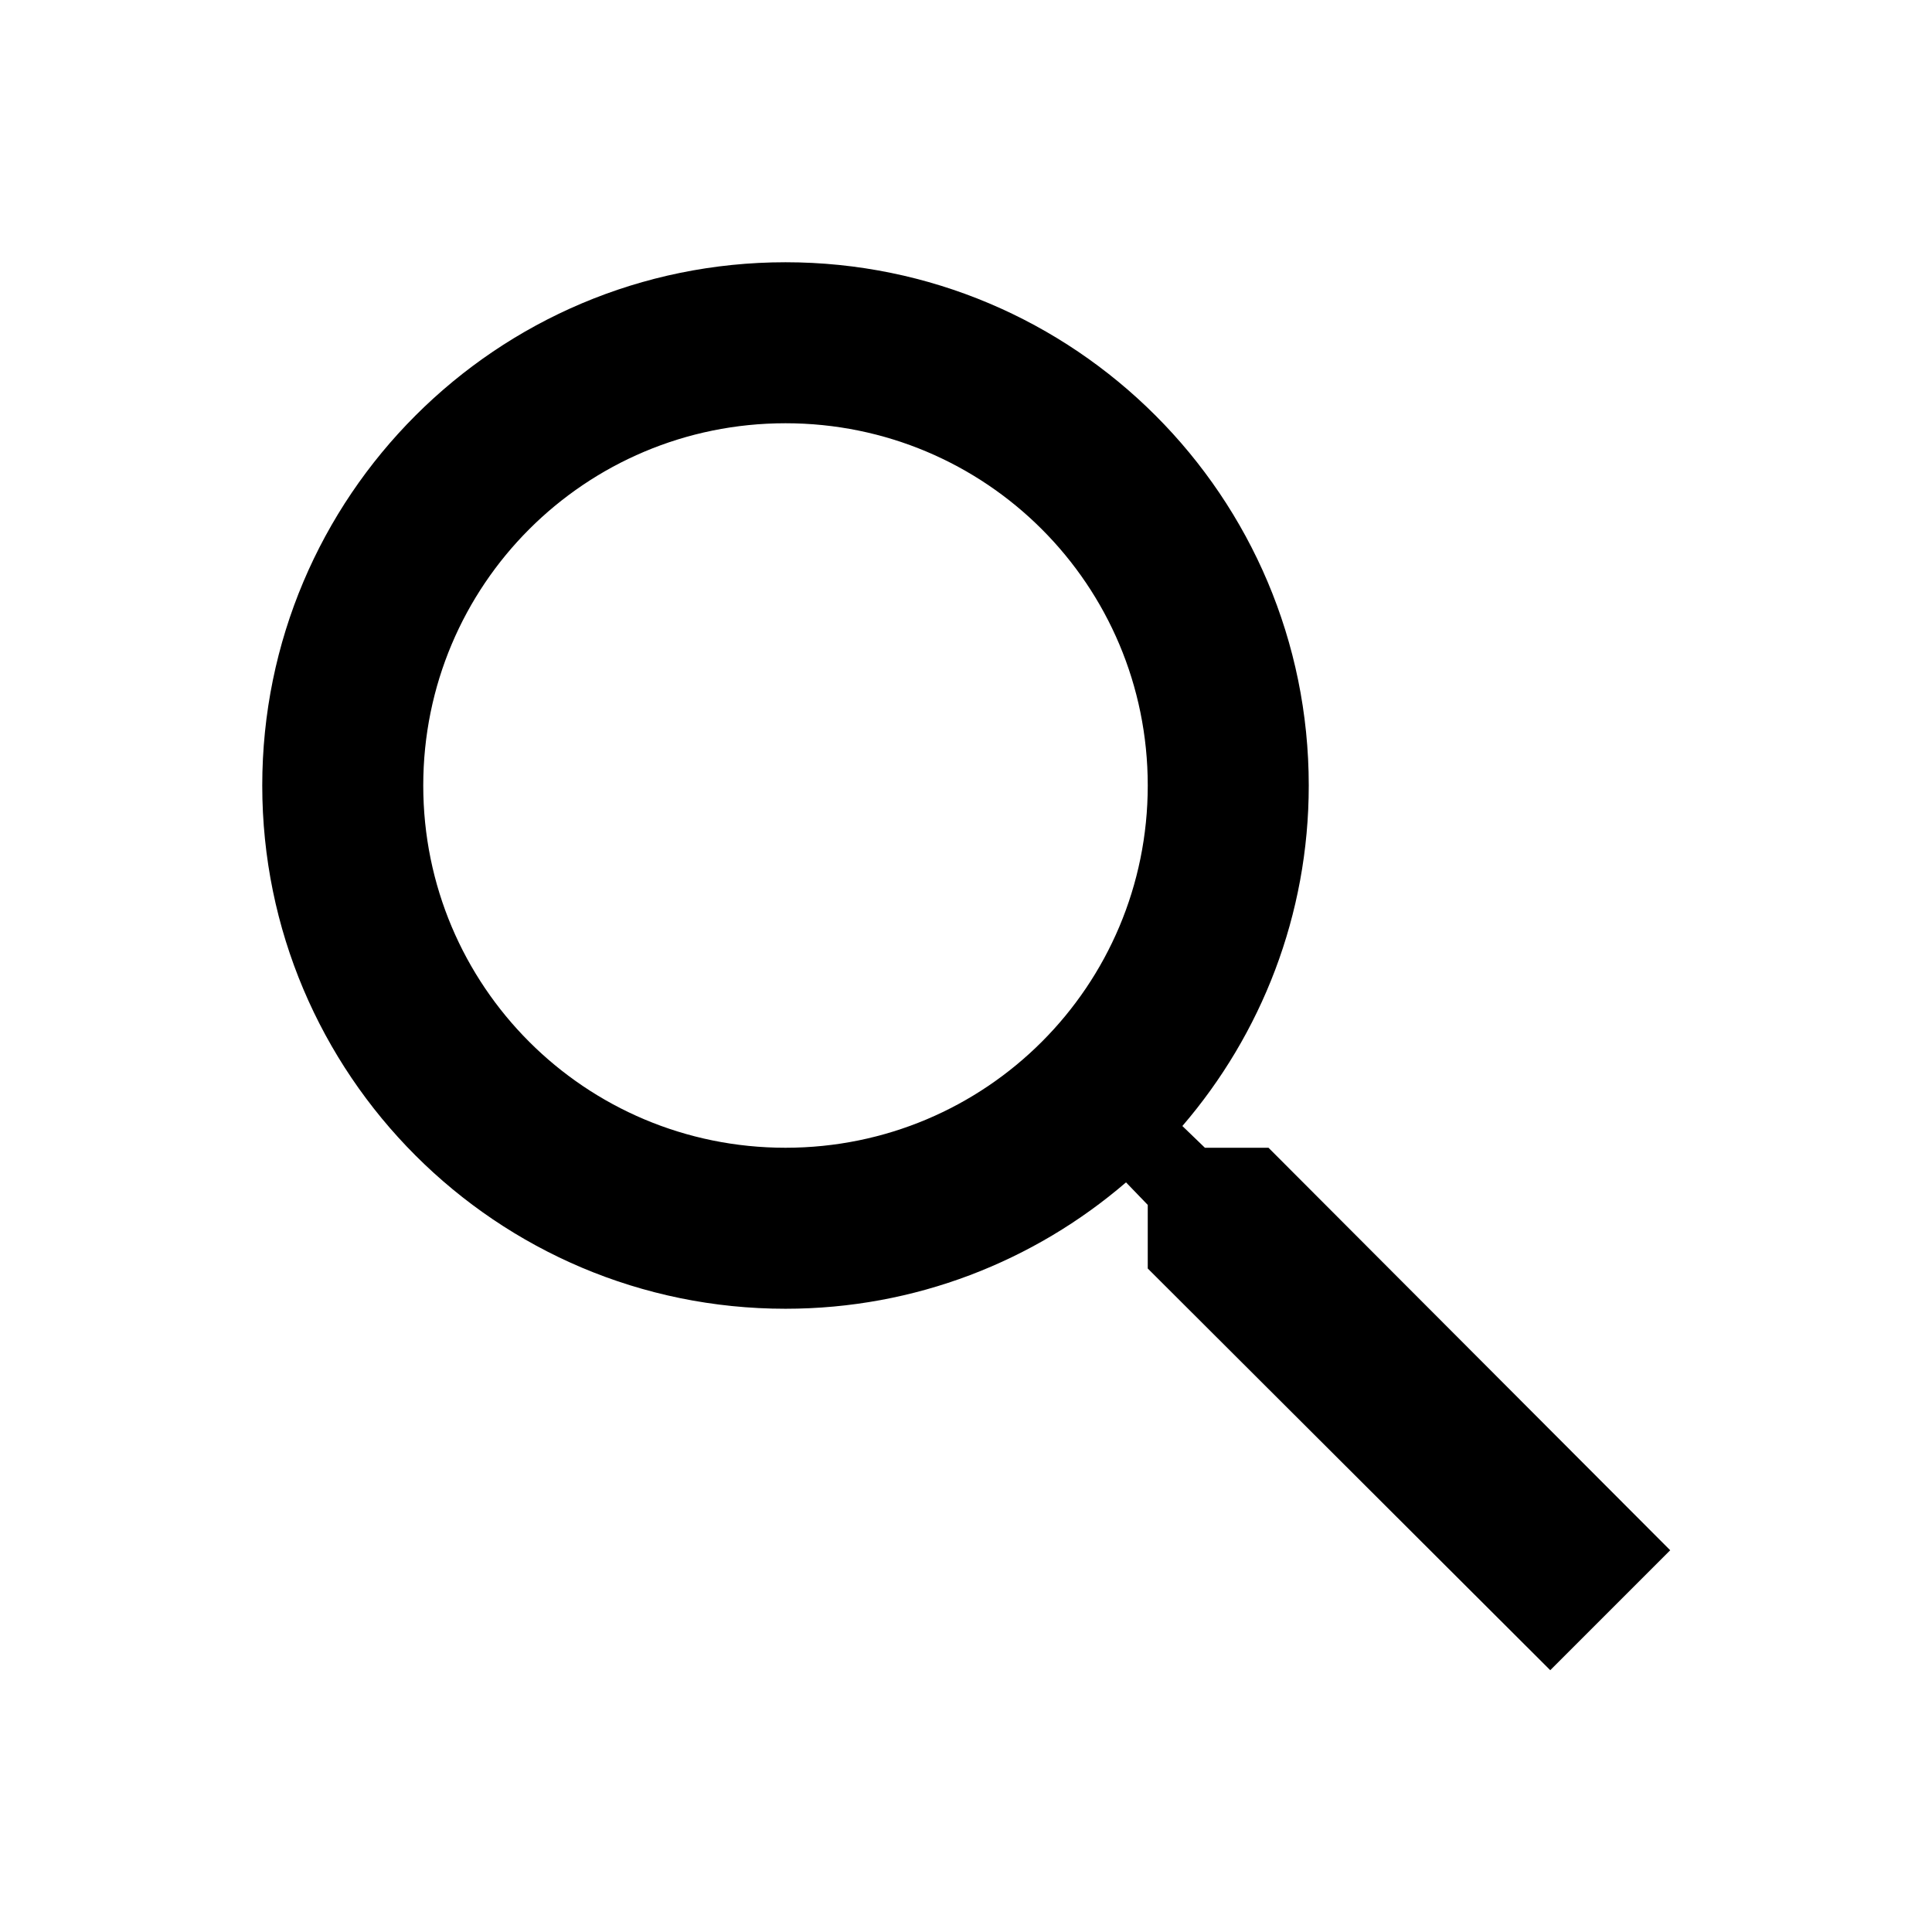
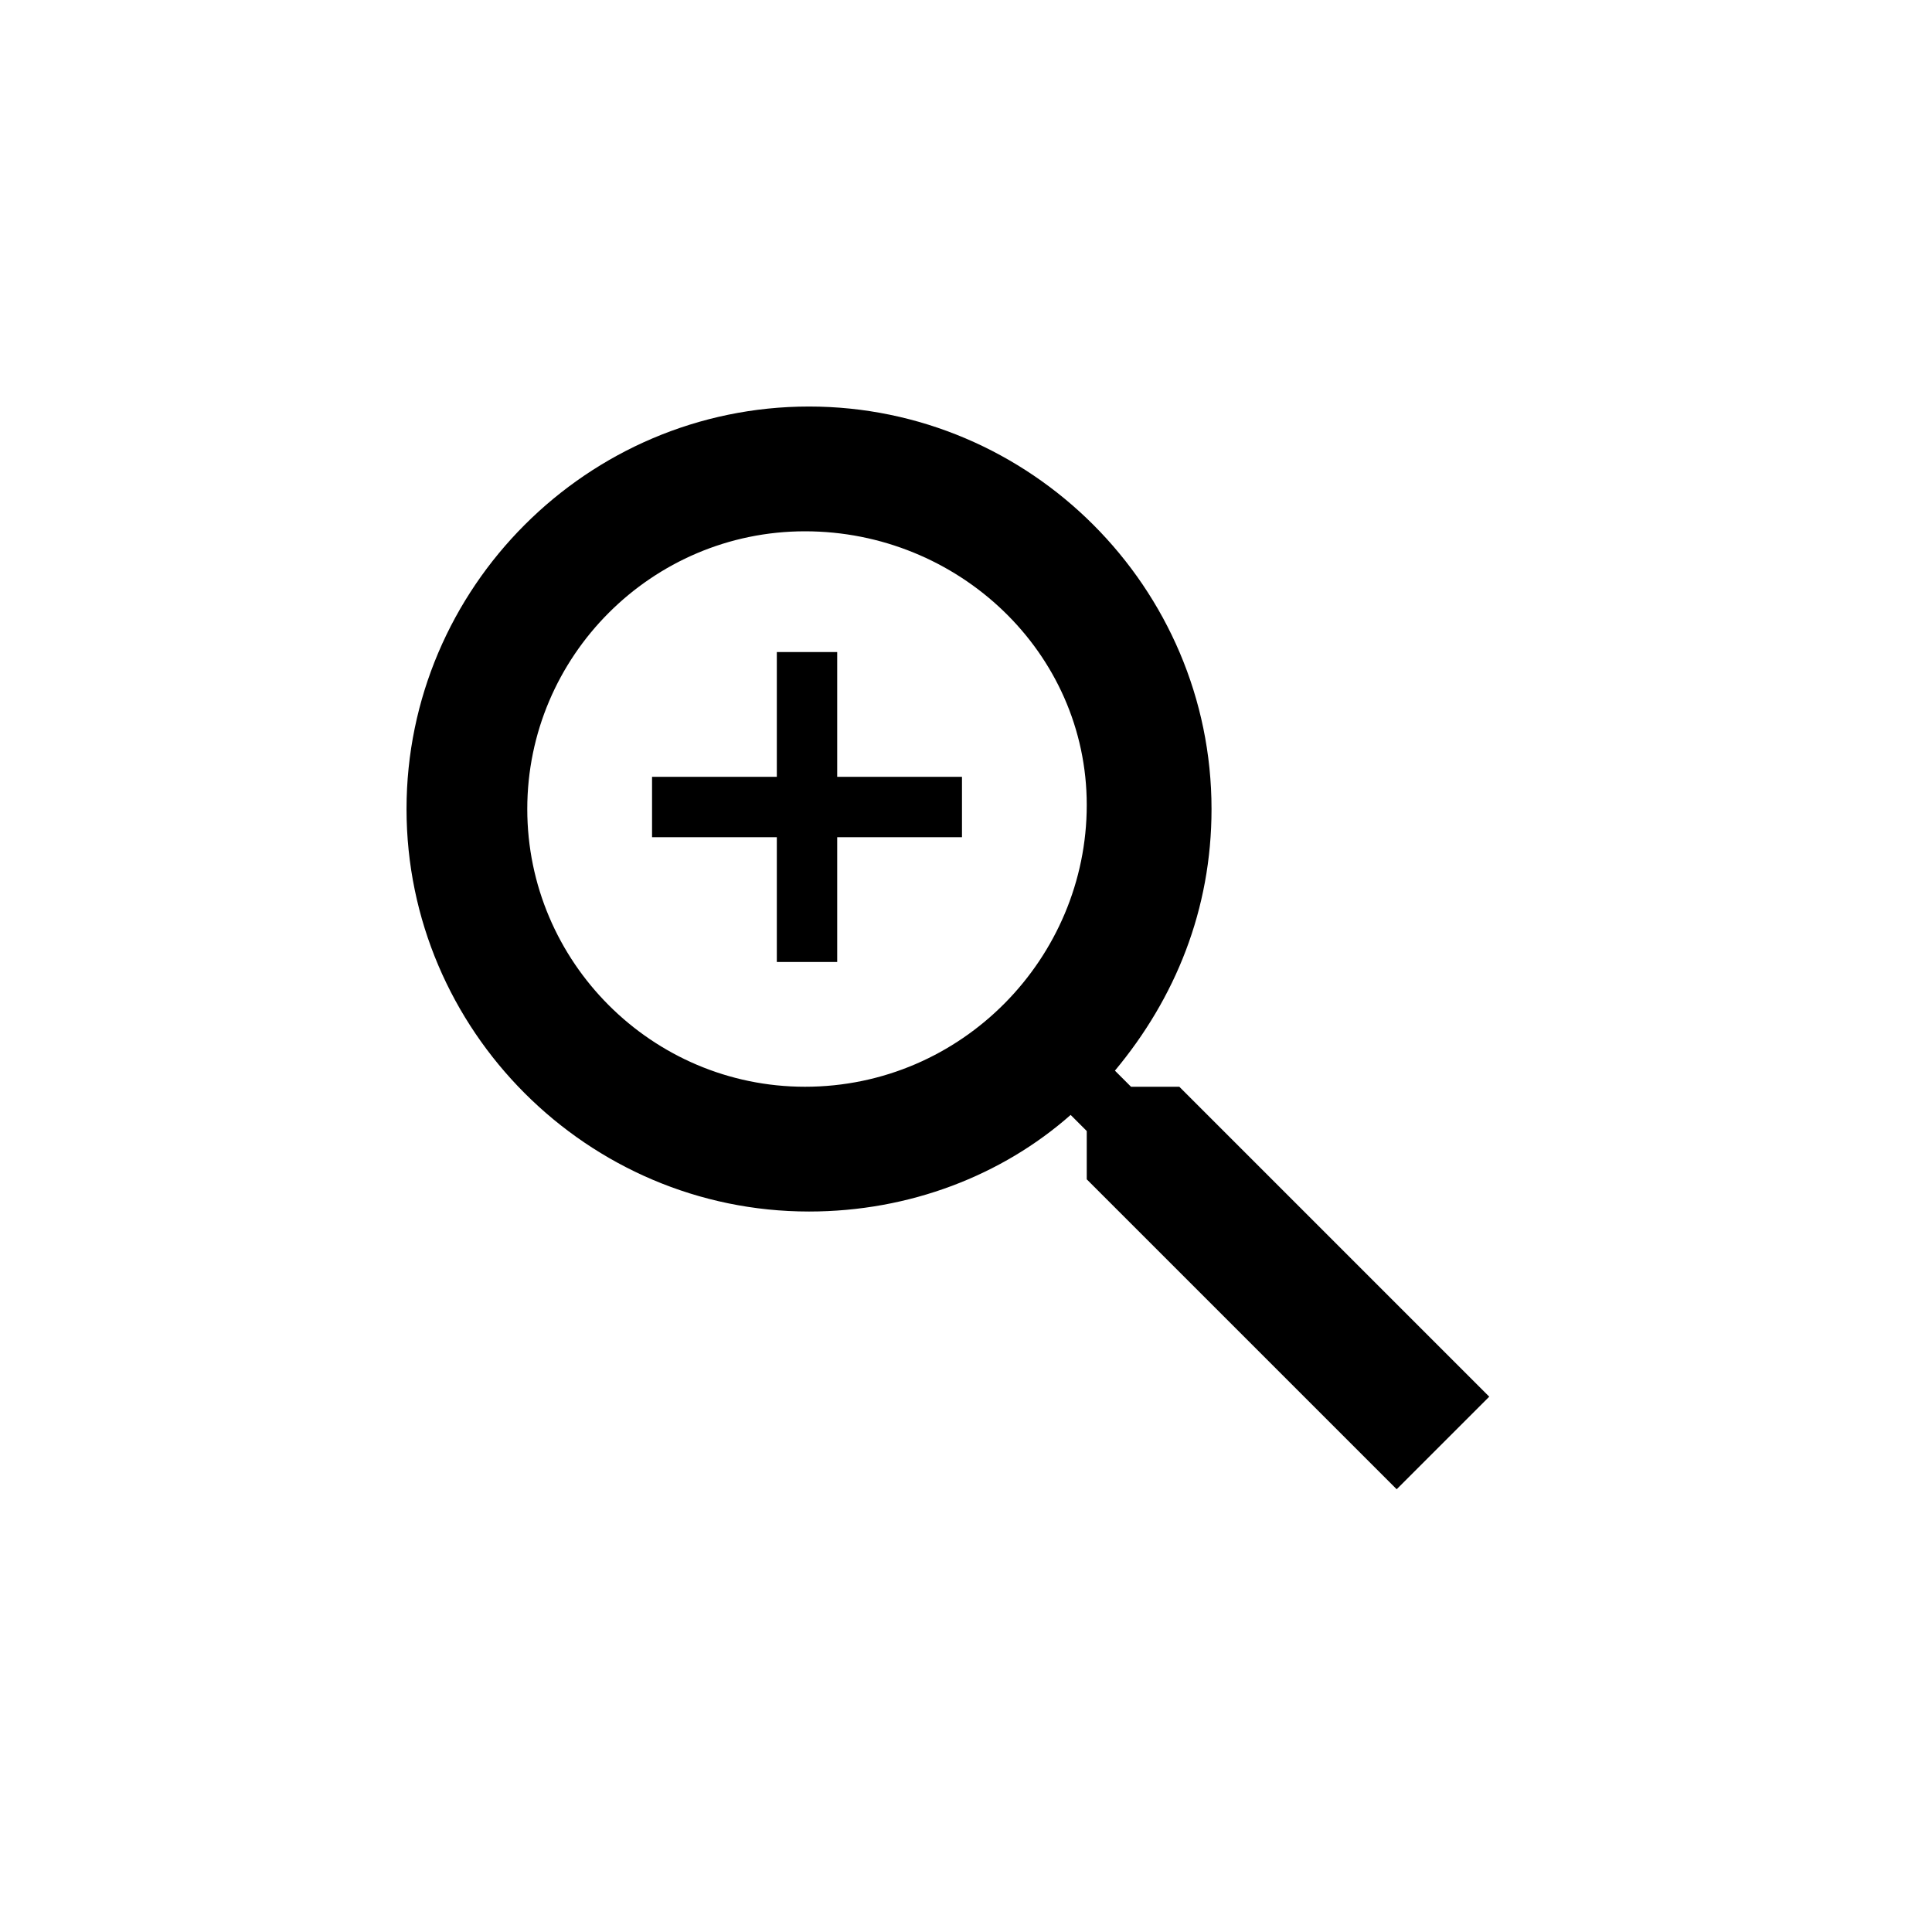
- <svg xmlns="http://www.w3.org/2000/svg" width="1024px" height="1024px" viewBox="0 0 1024 1024" version="1.1">
-   <defs />
-   <path d="M672.333,608.333 L638.627,608.333 L626.68,596.813 C668.493,548.173 693.667,485.027 693.667,416.333 C693.667,263.16 569.507,139 416.333,139 C263.16,139 139,263.16 139,416.333 C139,569.507 263.16,693.667 416.333,693.667 C485.027,693.667 548.173,668.493 596.813,626.68 L608.333,638.627 L608.333,672.333 L821.667,885.24 L885.24,821.667 L672.333,608.333 L672.333,608.333 Z M416.333,608.333 C310.093,608.333 224.333,522.573 224.333,416.333 C224.333,310.093 310.093,224.333 416.333,224.333 C522.573,224.333 608.333,310.093 608.333,416.333 C608.333,522.573 522.573,608.333 416.333,608.333 L416.333,608.333 Z" id="Shape" />
+ <svg xmlns="http://www.w3.org/2000/svg" version="1.1" x="0px" y="0px" viewBox="0 0 48 48" style="enable-background:new 0 0 48 48;" xml:space="preserve">
+   <path d="M28.1,27l-0.4-0.4c1.5-1.8,2.4-4,2.4-6.5c0-5.5-4.5-10-10-10s-10,4.5-10,10s4.5,10,10,10      c2.5,0,4.8-0.9,6.5-2.4l0.4,0.4v1.2l7.7,7.7l2.3-2.3L29.3,27H28.1z M20,27c-3.8,0-6.9-3.1-6.9-6.9s3.1-6.9,6.9-6.9S27,16.2,27,20      S23.9,27,20,27z" />
+   <polygon points="20.8,16.2 19.3,16.2 19.3,19.3 16.2,19.3 16.2,20.8 19.3,20.8 19.3,23.9 20.8,23.9 20.8,20.8      23.9,20.8 23.9,19.3 20.8,19.3" />
</svg>
